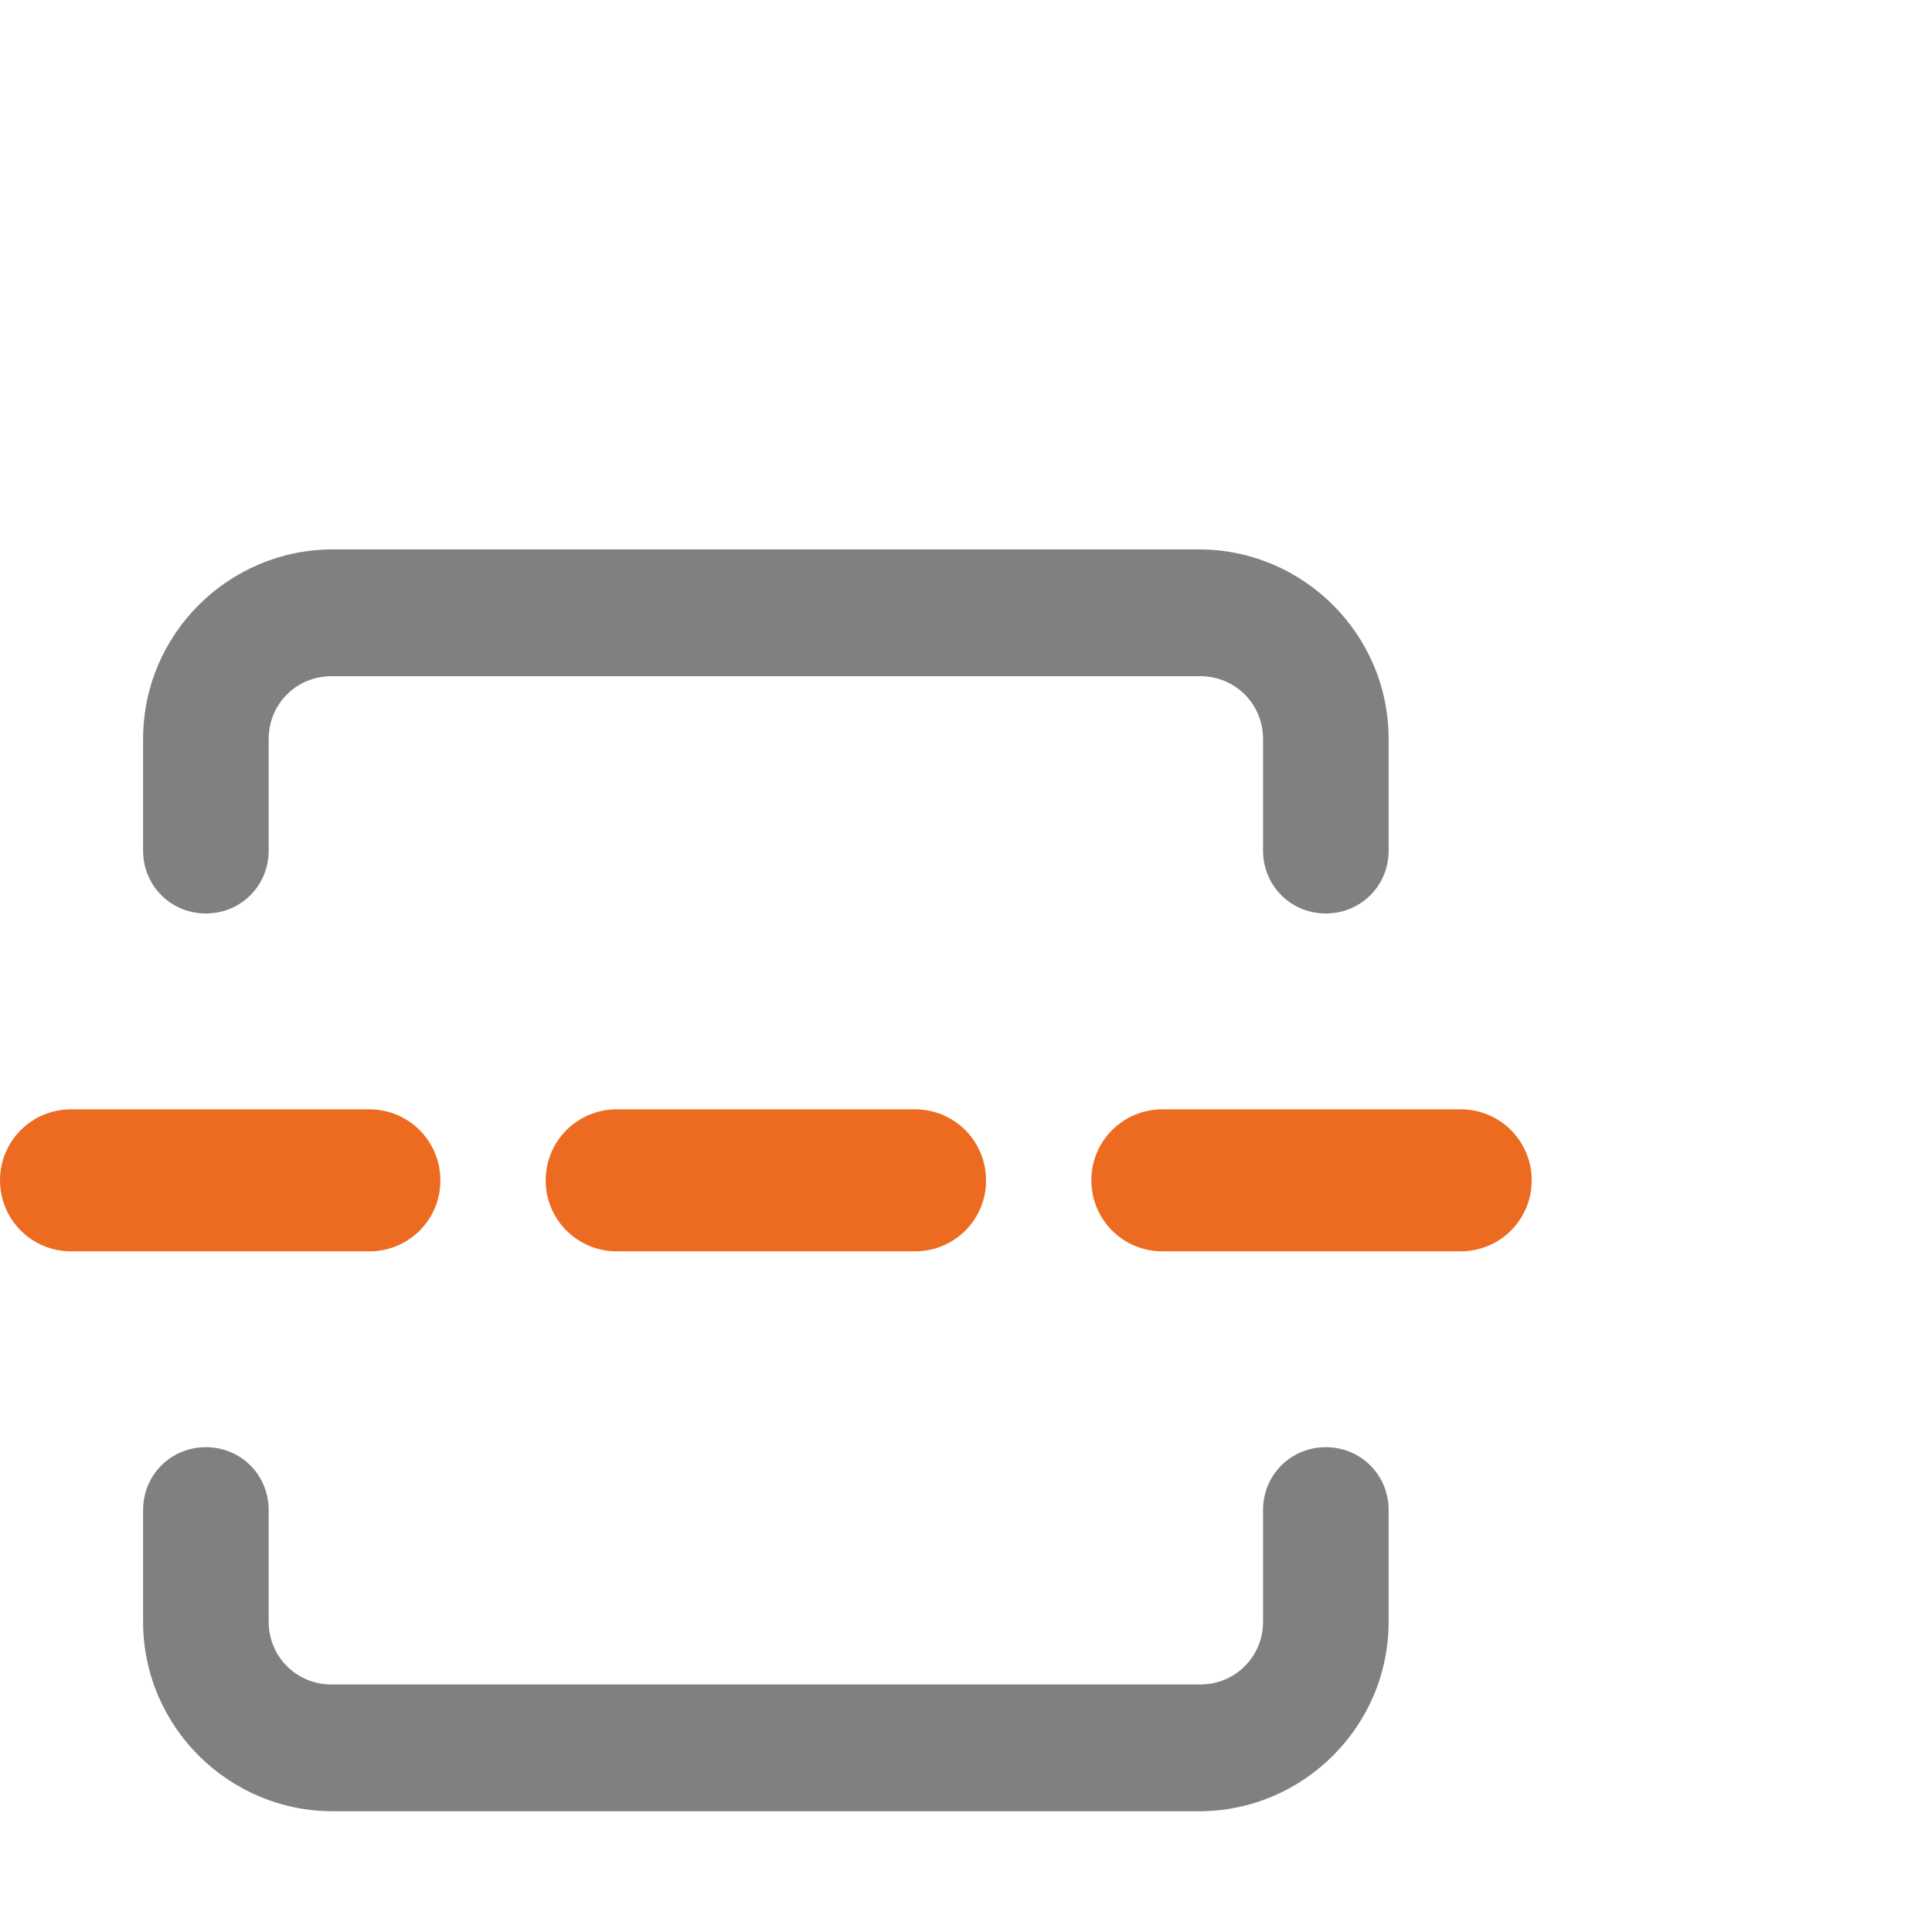
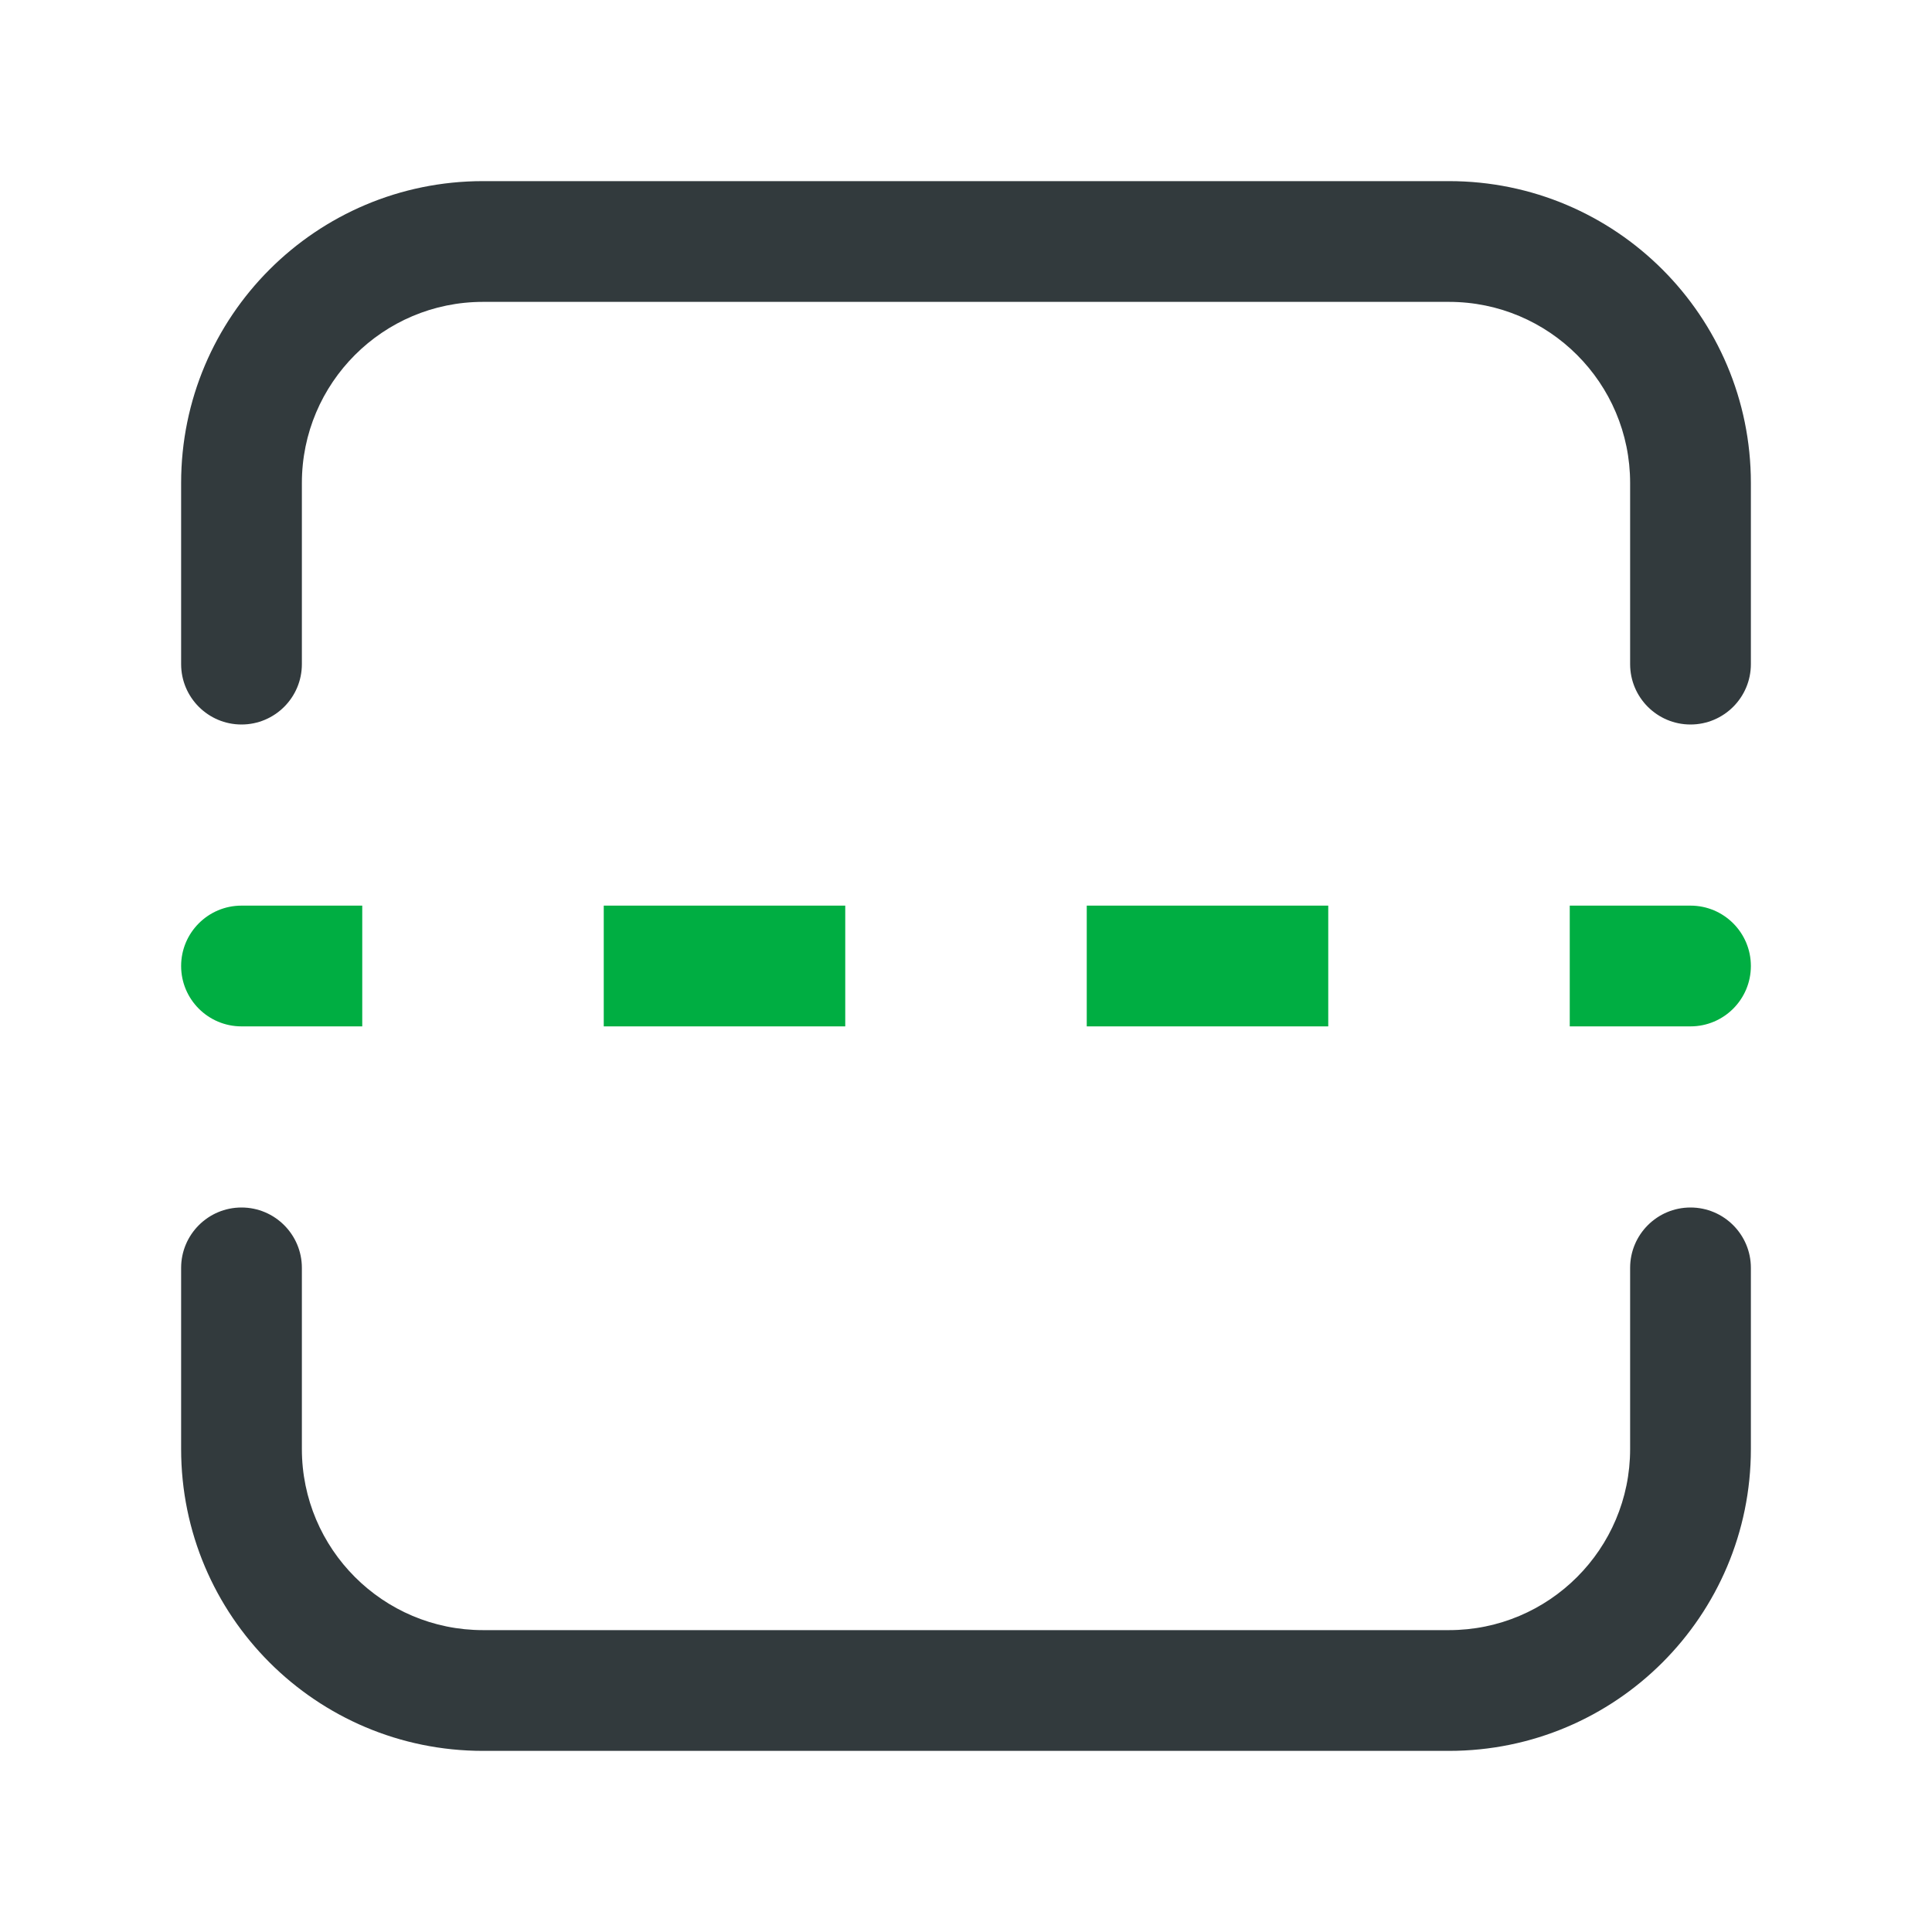
- <svg xmlns="http://www.w3.org/2000/svg" version="1.1" id="Layer_1" x="0px" y="0px" width="16px" height="16px" viewBox="0 0 16 16" enable-background="new 0 0 16 16" xml:space="preserve">
-   <path fill="#ED6B21" d="M3.06,10.363H0.588C0.263,10.363,0,10.101,0,9.775  c0-0.326,0.263-0.588,0.588-0.588h2.471c0.326,0,0.588,0.263,0.588,0.588  C3.648,10.101,3.385,10.363,3.06,10.363z" />
-   <path fill="#ED6B21" d="M12.097,10.363h-2.471c-0.326,0-0.588-0.263-0.588-0.588  c0-0.326,0.263-0.588,0.588-0.588h2.471c0.326,0,0.588,0.263,0.588,0.588  C12.685,10.101,12.422,10.363,12.097,10.363z" />
-   <path fill="#ED6B21" d="M7.578,10.363h-2.471c-0.326,0-0.588-0.263-0.588-0.588  c0-0.326,0.263-0.588,0.588-0.588h2.471c0.326,0,0.588,0.263,0.588,0.588  C8.167,10.101,7.904,10.363,7.578,10.363z" />
-   <g>
-     <path fill="#808080" d="M10.98,11.985c-0.29,0-0.52,0.23-0.52,0.52v0.592v0.333   c0,0.29-0.23,0.52-0.52,0.52H2.745c-0.29,0-0.52-0.23-0.52-0.52V13.097   v-0.592c0-0.29-0.23-0.52-0.52-0.52c-0.29,0-0.52,0.23-0.52,0.52v0.592   v0.333C1.185,14.3,1.895,15,2.755,15h7.175c0.86,0,1.57-0.7,1.57-1.57   V13.097v-0.592C11.5,12.215,11.27,11.985,10.98,11.985z" />
-     <path fill="#808080" d="M9.93,4.55H2.755c-0.86,0-1.57,0.7-1.57,1.57v0.333v0.592   c0,0.29,0.23,0.52,0.52,0.52c0.29,0,0.52-0.23,0.52-0.52V6.453V6.12   c0-0.29,0.23-0.52,0.52-0.52H9.94c0.29,0,0.52,0.23,0.52,0.52v0.333   v0.592c0,0.29,0.23,0.52,0.52,0.52c0.29,0,0.52-0.23,0.52-0.52V6.453   V6.12C11.5,5.25,10.79,4.55,9.93,4.55z" />
-   </g>
+ <svg xmlns="http://www.w3.org/2000/svg" width="16" height="16" viewBox="0 0 16 16" fill="none">
+   <path fill-rule="evenodd" clip-rule="evenodd" d="M1.5 4C1.5 2.619 2.619 1.5 4 1.5H12C13.381 1.5 14.5 2.619 14.5 4V5.5C14.5 5.776 14.276 6 14 6C13.724 6 13.5 5.776 13.5 5.5V4C13.5 3.172 12.828 2.5 12 2.5H4C3.172 2.5 2.5 3.172 2.5 4V5.5C2.5 5.776 2.276 6 2 6C1.724 6 1.5 5.776 1.5 5.5V4ZM2 10C2.276 10 2.5 10.224 2.5 10.5V12C2.5 12.828 3.172 13.5 4 13.5H12C12.828 13.5 13.5 12.828 13.5 12V10.5C13.5 10.224 13.724 10 14 10C14.276 10 14.5 10.224 14.5 10.5V12C14.5 13.381 13.381 14.5 12 14.5H4C2.619 14.5 1.5 13.381 1.5 12V10.5C1.5 10.224 1.724 10 2 10Z" fill="#323A3D" />
+   <path fill-rule="evenodd" clip-rule="evenodd" d="M1.5 8C1.5 7.724 1.724 7.5 2 7.5H3V8.5H2C1.724 8.5 1.5 8.276 1.5 8ZM7 8.5H5V7.5H7V8.5ZM11 8.5H9V7.5H11V8.5ZM14 8.5H13V7.5H14C14.276 7.5 14.5 7.724 14.5 8C14.5 8.276 14.276 8.5 14 8.5Z" fill="#00AE42" />
</svg>
